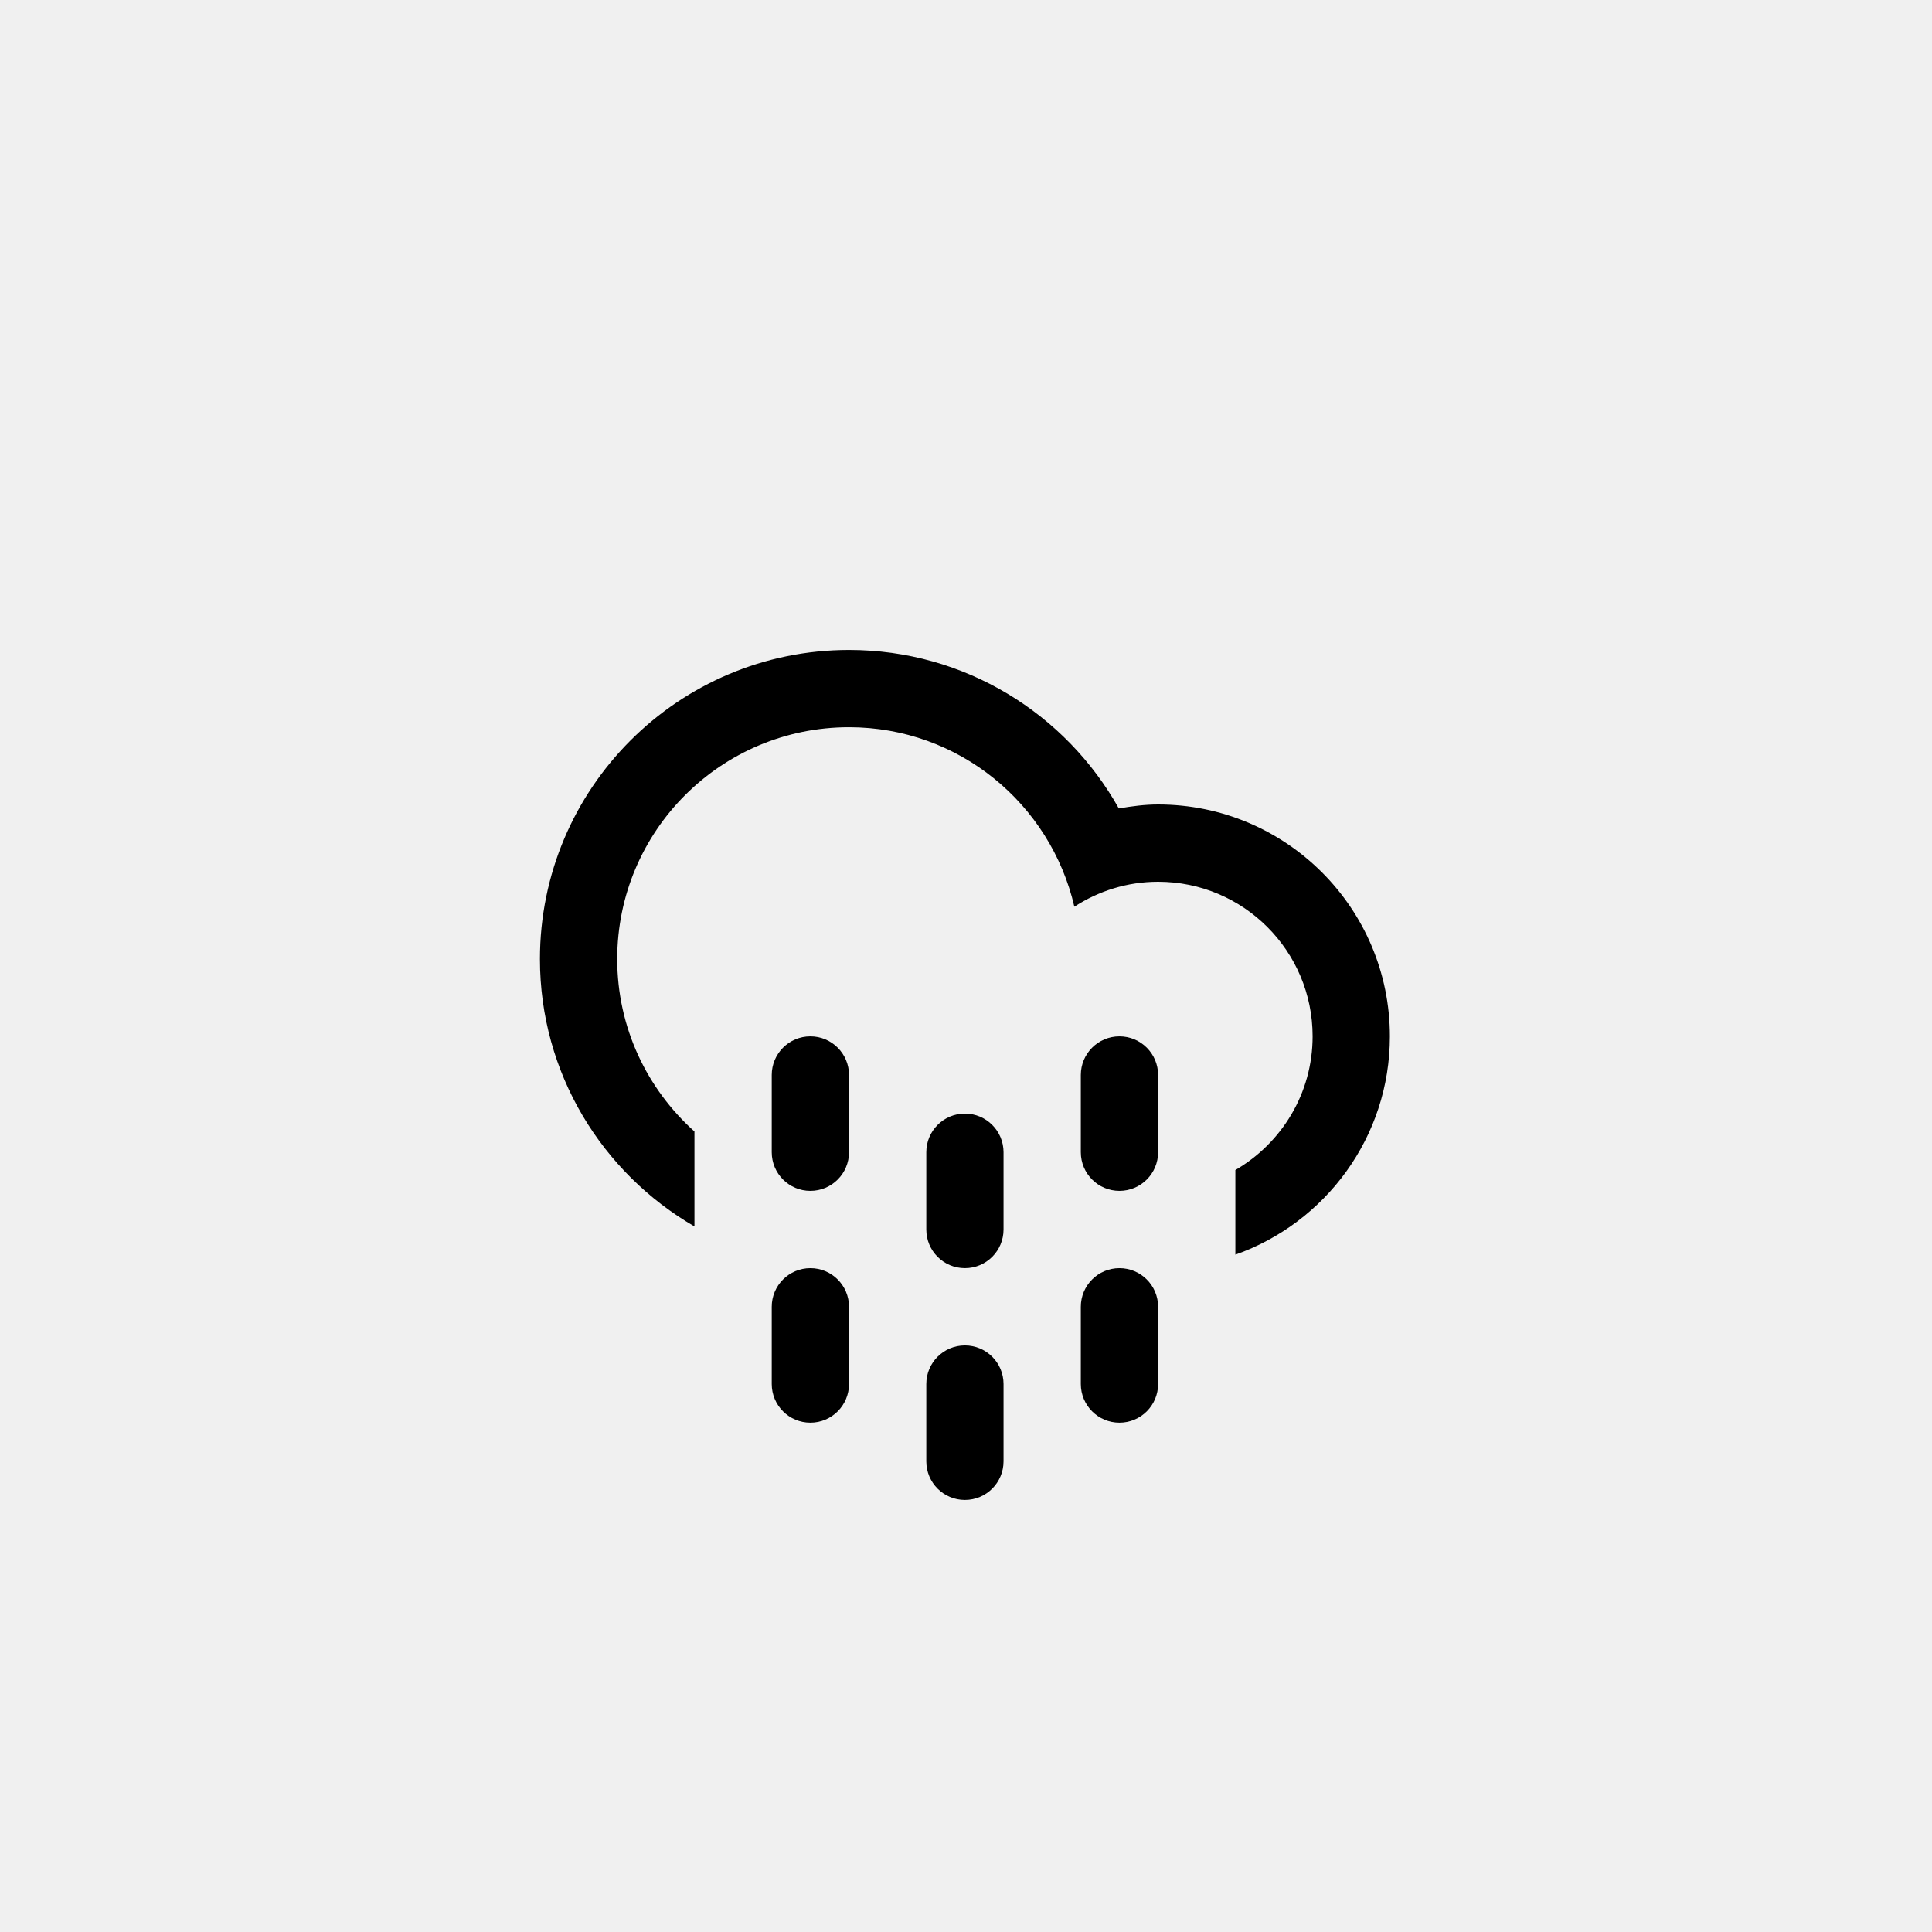
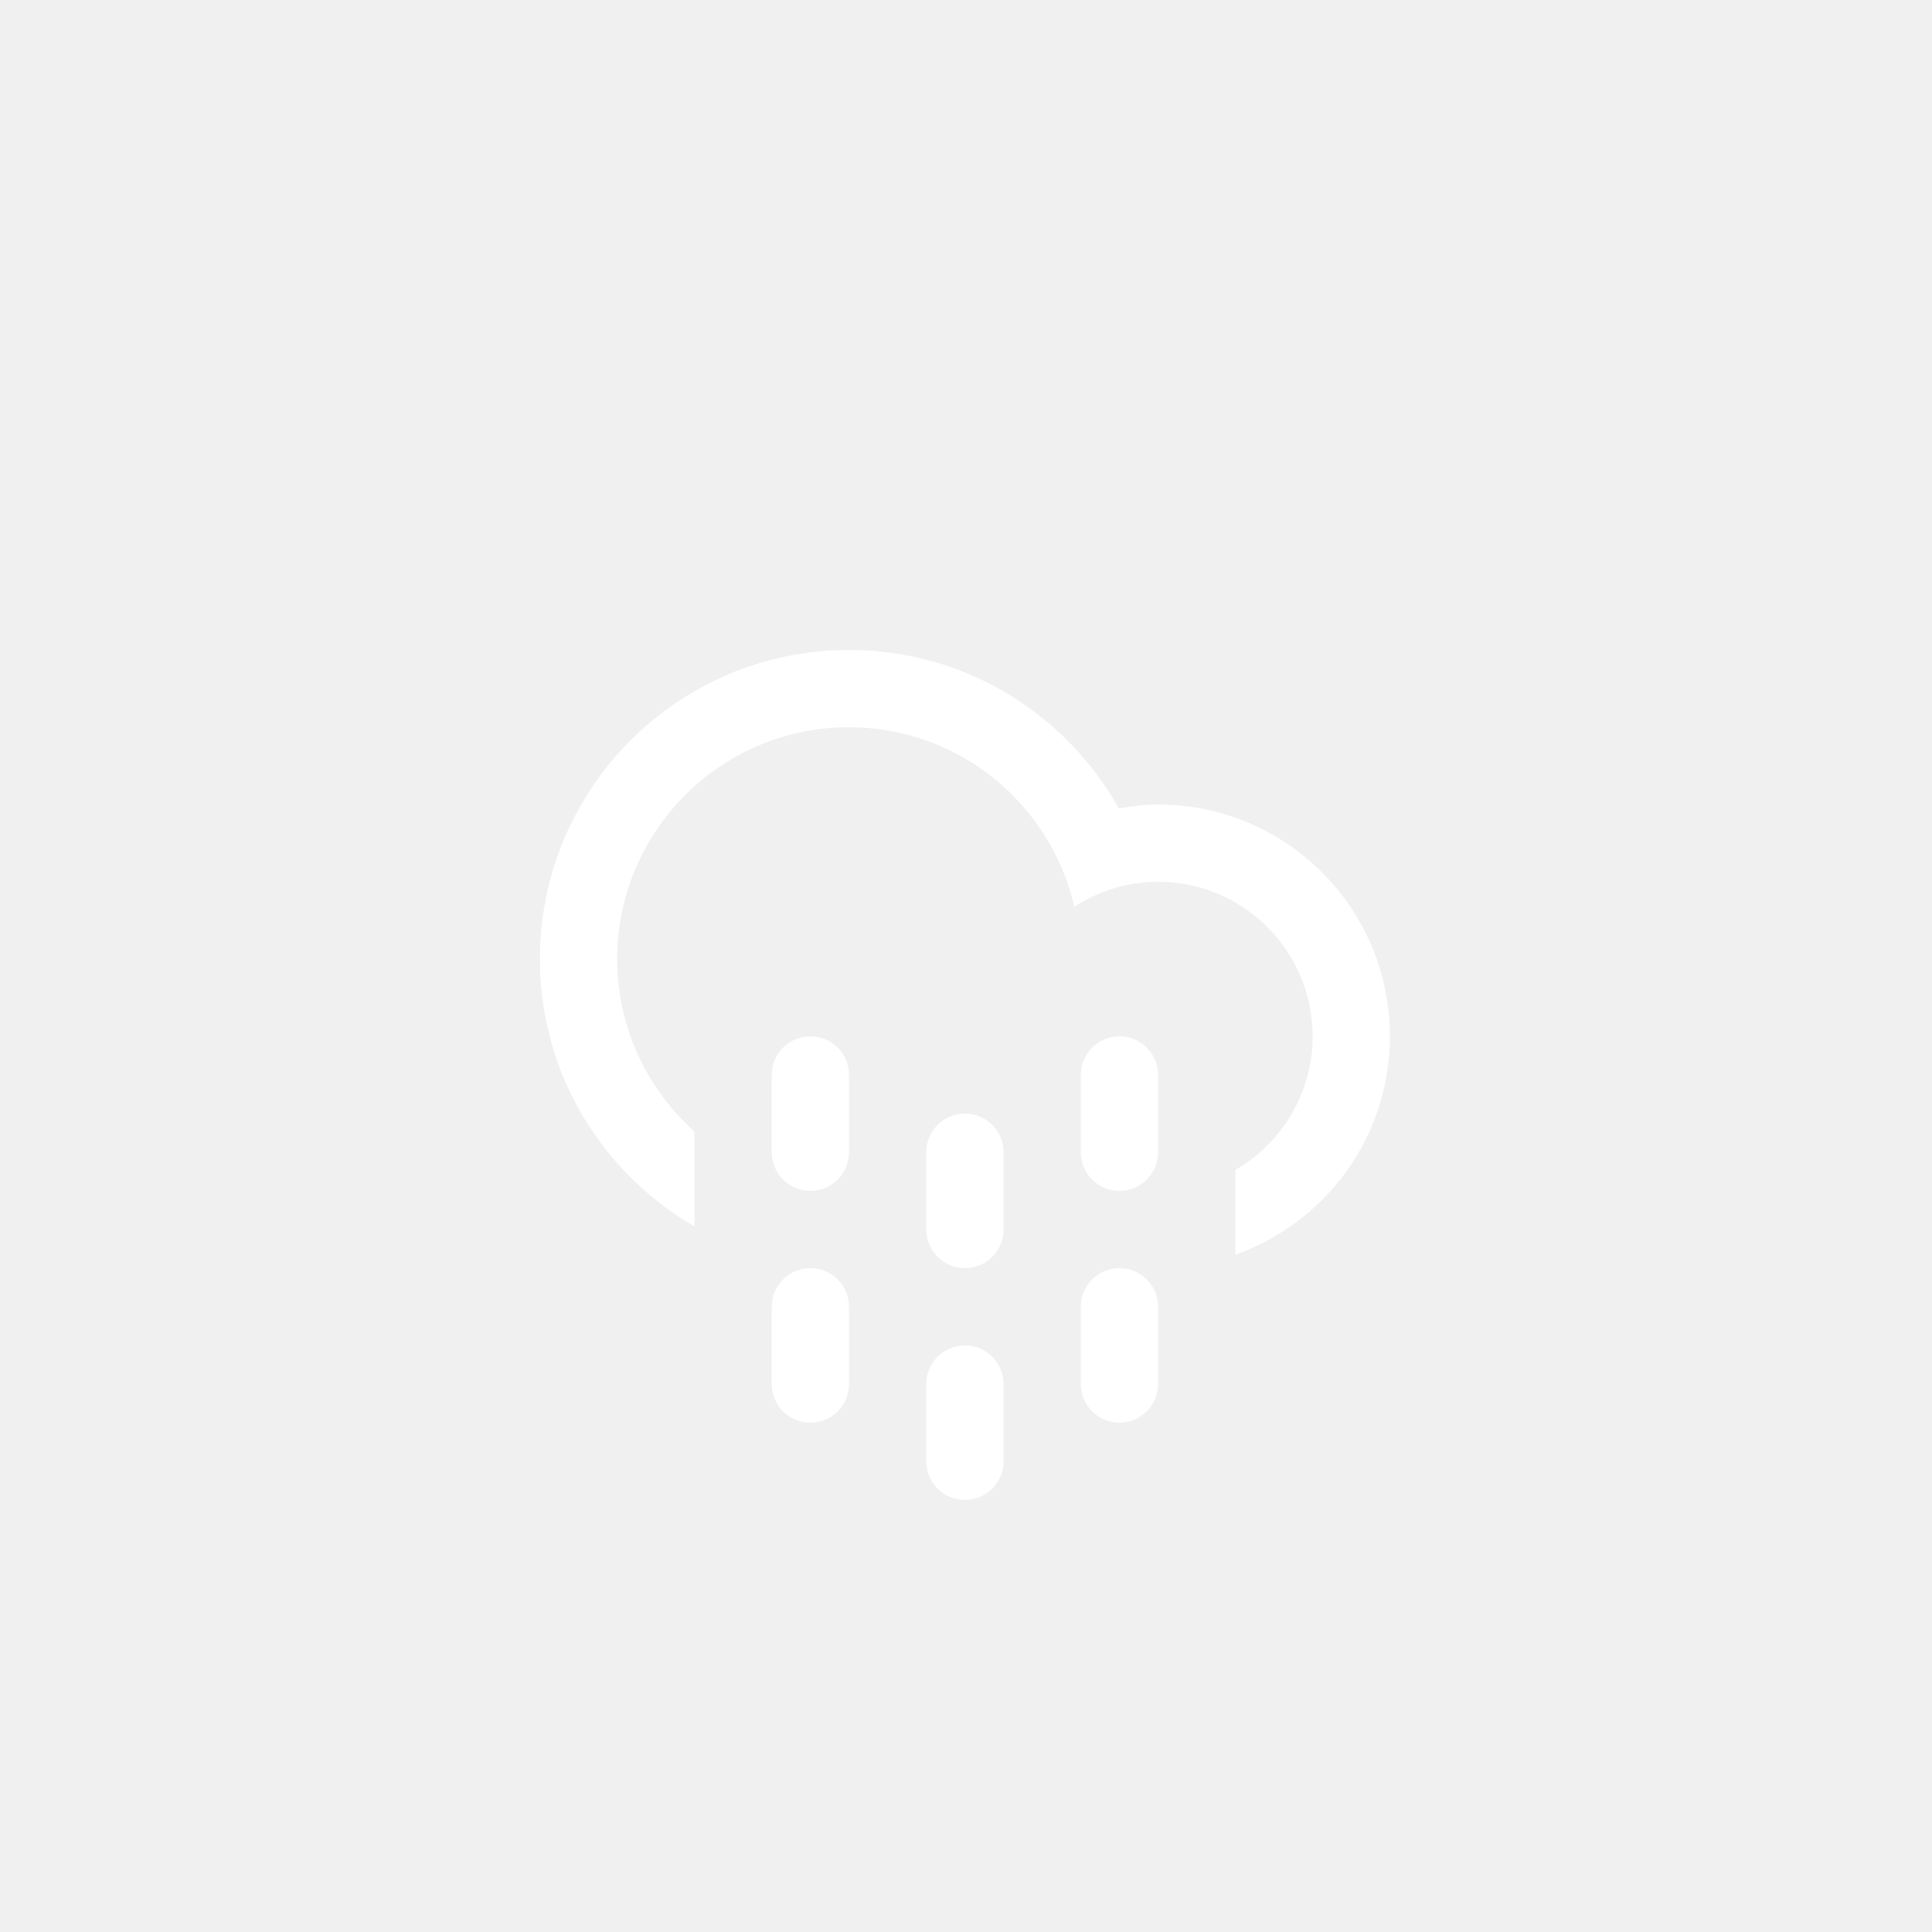
<svg xmlns="http://www.w3.org/2000/svg" version="1.1" id="Layer_1" x="0px" y="0px" width="100px" height="100px" viewBox="0 0 100 100" enable-background="new 0 0 100 100" xml:space="preserve">
-   <path fill-rule="evenodd" clip-rule="evenodd" d="M63.943,64.941v-4.381c2.387-1.385,3.998-3.961,3.998-6.92c0-4.418-3.58-8-7.998-8  c-1.602,0-3.084,0.481-4.334,1.291c-1.232-5.316-5.973-9.29-11.664-9.29c-6.627,0-11.998,5.372-11.998,11.999  c0,3.549,1.549,6.729,3.998,8.926v4.914c-4.777-2.768-7.998-7.922-7.998-13.84c0-8.836,7.162-15.998,15.998-15.998  c6.004,0,11.229,3.312,13.965,8.203c0.664-0.113,1.336-0.205,2.033-0.205c6.627,0,11.998,5.373,11.998,12  C71.941,58.861,68.6,63.293,63.943,64.941z M41.945,53.641c1.104,0,2,0.895,2,2v3.998c0,1.105-0.896,2-2,2c-1.105,0-2-0.895-2-2  v-3.998C39.945,54.535,40.84,53.641,41.945,53.641z M41.945,65.639c1.104,0,2,0.895,2,2v3.998c0,1.105-0.896,2-2,2  c-1.105,0-2-0.895-2-2v-3.998C39.945,66.533,40.84,65.639,41.945,65.639z M49.943,57.639c1.105,0,2,0.896,2,2v4c0,1.104-0.895,2-2,2  c-1.104,0-1.998-0.896-1.998-2v-4C47.945,58.535,48.84,57.639,49.943,57.639z M49.943,69.639c1.105,0,2,0.895,2,1.998v4  c0,1.105-0.895,2-2,2c-1.104,0-1.998-0.895-1.998-2v-4C47.945,70.533,48.84,69.639,49.943,69.639z M57.943,53.641  c1.104,0,2,0.895,2,2v3.998c0,1.105-0.896,2-2,2c-1.105,0-2-0.895-2-2v-3.998C55.943,54.535,56.838,53.641,57.943,53.641z   M57.943,65.639c1.104,0,2,0.895,2,2v3.998c0,1.105-0.896,2-2,2c-1.105,0-2-0.895-2-2v-3.998  C55.943,66.533,56.838,65.639,57.943,65.639z" />
+   <path fill="#FFFFFF" d="M63.943,64.941v-4.381c2.387-1.386,3.998-3.961,3.998-6.92c0-4.418-3.58-8-7.998-8  c-1.603,0-3.084,0.481-4.334,1.291c-1.232-5.316-5.973-9.29-11.665-9.29c-6.627,0-11.998,5.372-11.998,11.999  c0,3.549,1.549,6.729,3.998,8.926v4.914c-4.777-2.769-7.998-7.922-7.998-13.84c0-8.836,7.162-15.998,15.998-15.998  c6.004,0,11.229,3.312,13.965,8.203c0.664-0.113,1.336-0.205,2.033-0.205c6.627,0,11.998,5.373,11.998,12  C71.941,58.861,68.6,63.293,63.943,64.941z M41.945,53.641c1.104,0,2,0.896,2,2v3.998c0,1.105-0.896,2-2,2c-1.105,0-2-0.895-2-2  v-3.998C39.945,54.535,40.84,53.641,41.945,53.641z M41.945,65.639c1.104,0,2,0.896,2,2v3.998c0,1.105-0.896,2-2,2  c-1.105,0-2-0.895-2-2v-3.998C39.945,66.533,40.84,65.639,41.945,65.639z M49.943,57.639c1.105,0,2,0.896,2,2v4c0,1.104-0.896,2-2,2  c-1.104,0-1.998-0.896-1.998-2v-4C47.945,58.535,48.84,57.639,49.943,57.639z M49.943,69.639c1.105,0,2,0.896,2,1.998v4  c0,1.105-0.896,2-2,2c-1.104,0-1.998-0.895-1.998-2v-4C47.945,70.533,48.84,69.639,49.943,69.639z M57.943,53.641  c1.104,0,2,0.896,2,2v3.998c0,1.105-0.896,2-2,2c-1.105,0-2-0.895-2-2v-3.998C55.943,54.535,56.838,53.641,57.943,53.641z   M57.943,65.639c1.104,0,2,0.896,2,2v3.998c0,1.105-0.896,2-2,2c-1.105,0-2-0.895-2-2v-3.998  C55.943,66.533,56.838,65.639,57.943,65.639z" />
</svg>
